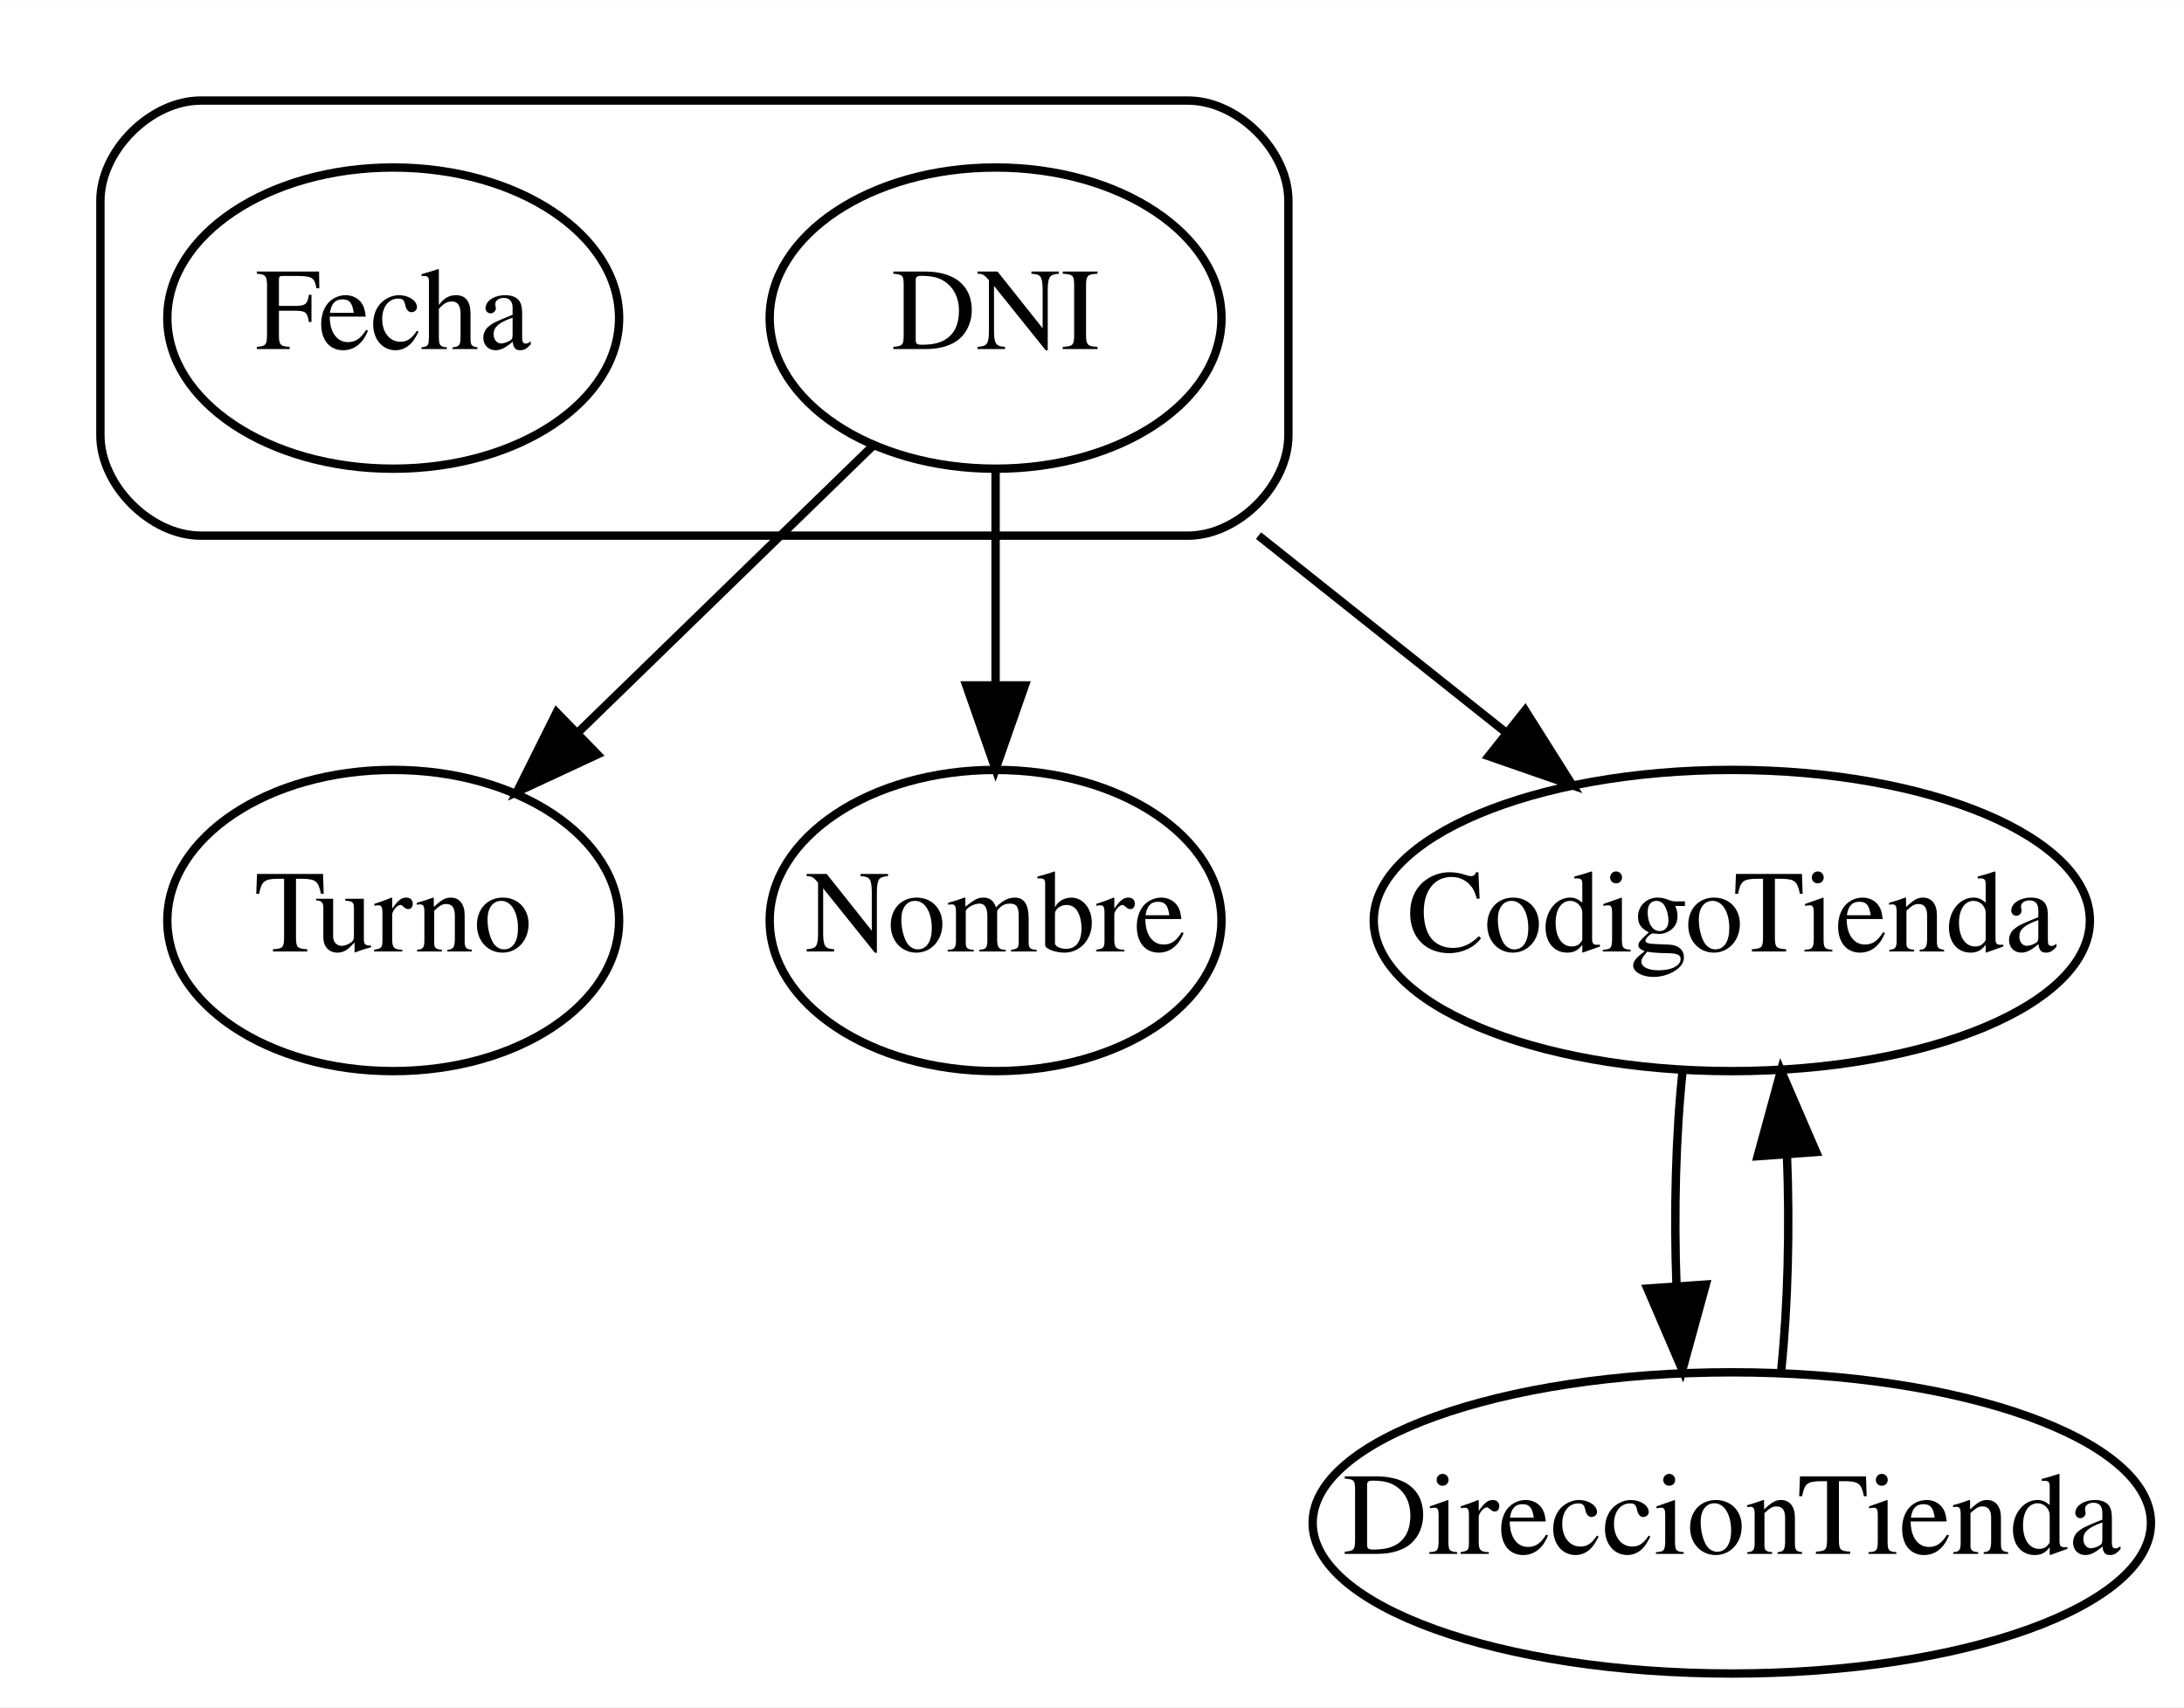
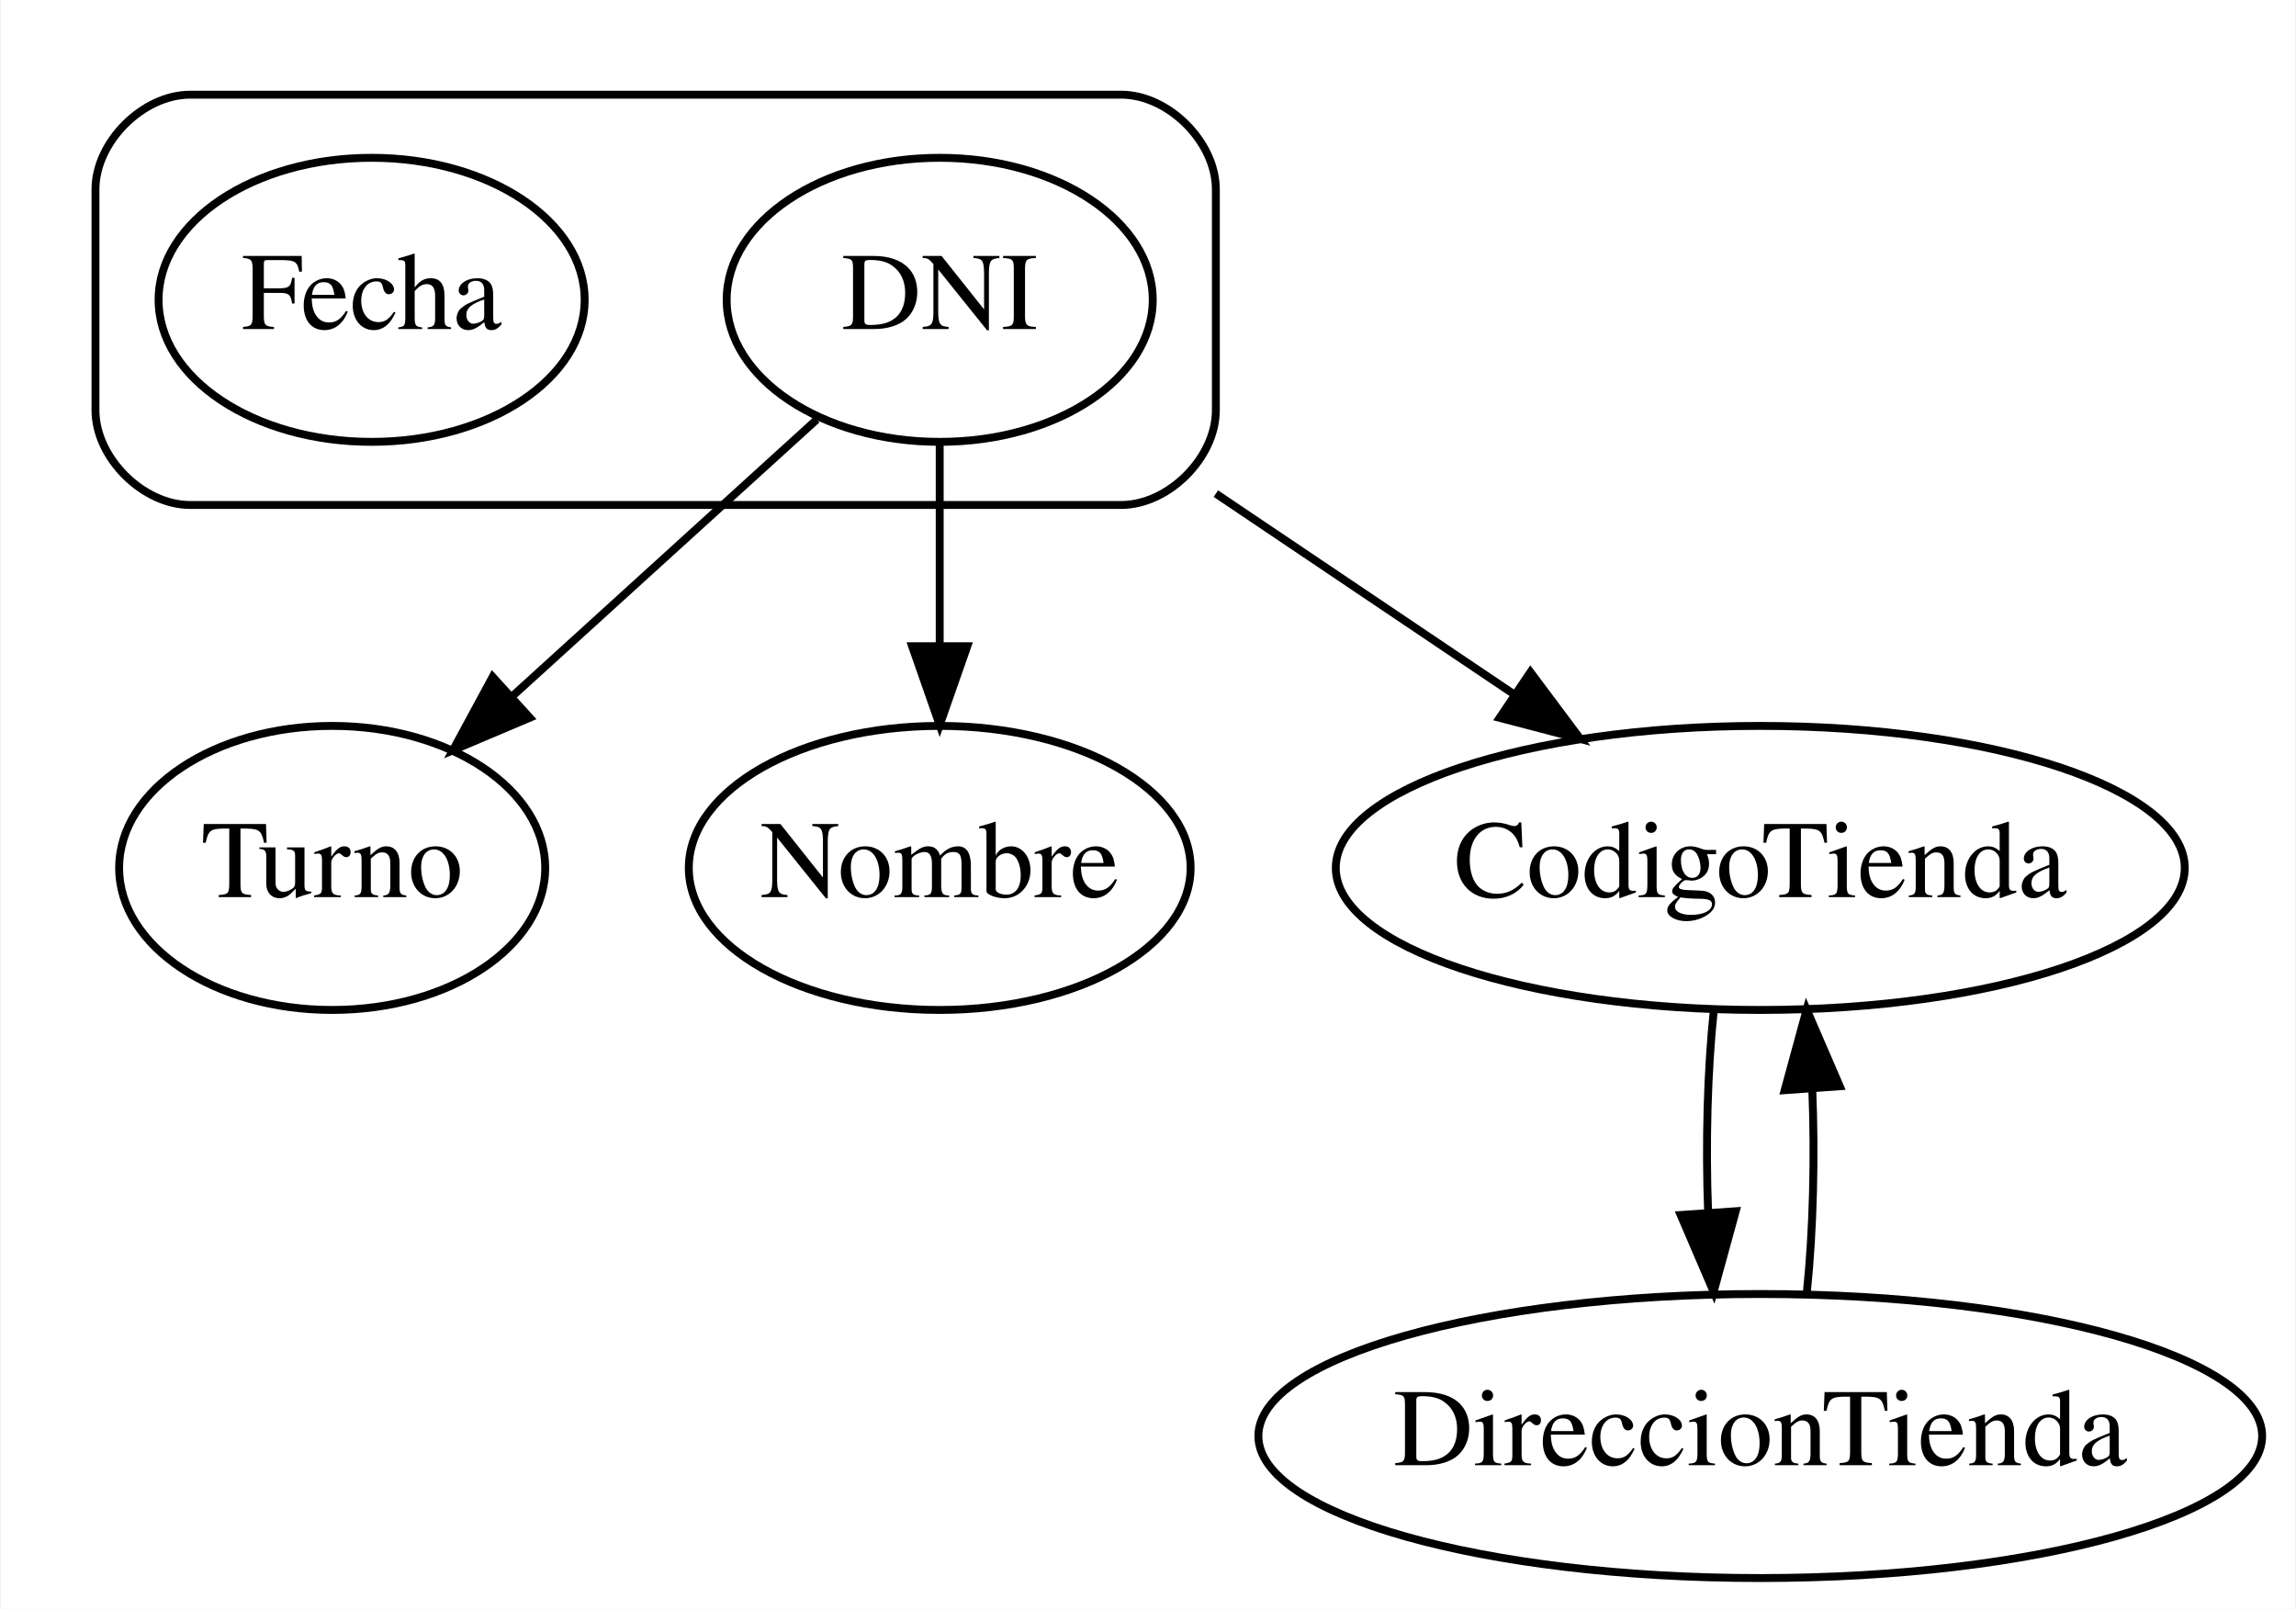
- <svg xmlns="http://www.w3.org/2000/svg" width="261pt" height="204pt" viewBox="0.00 0.00 261.05 204.00">
+ <svg xmlns="http://www.w3.org/2000/svg" width="291pt" height="204pt" viewBox="0.00 0.00 290.80 204.00">
  <g id="graph0" class="graph" transform="scale(1 1) rotate(0) translate(4 200)">
-     <polygon fill="white" stroke="transparent" points="-4,4 -4,-200 257.05,-200 257.05,4 -4,4" />
+     <polygon fill="white" stroke="transparent" points="-4,4 -4,-200 286.8,-200 286.8,4 -4,4" />
    <g id="clust1" class="cluster">
      <path fill="none" stroke="black" d="M20,-136C20,-136 138,-136 138,-136 144,-136 150,-142 150,-148 150,-148 150,-176 150,-176 150,-182 144,-188 138,-188 138,-188 20,-188 20,-188 14,-188 8,-182 8,-176 8,-176 8,-148 8,-148 8,-142 14,-136 20,-136" />
    </g>
    <g id="node1" class="node">
      <ellipse fill="none" stroke="black" cx="115" cy="-162" rx="27" ry="18" />
      <text text-anchor="middle" x="115" y="-158.3" font-family="Times,serif" font-size="14.00">DNI</text>
    </g>
    <g id="node3" class="node">
-       <ellipse fill="none" stroke="black" cx="43" cy="-90" rx="27" ry="18" />
-       <text text-anchor="middle" x="43" y="-86.3" font-family="Times,serif" font-size="14.00">Turno</text>
+       <ellipse fill="none" stroke="black" cx="38" cy="-90" rx="27" ry="18" />
+       <text text-anchor="middle" x="38" y="-86.3" font-family="Times,serif" font-size="14.00">Turno</text>
    </g>
    <g id="edge1" class="edge">
-       <path fill="none" stroke="black" d="M100.43,-146.83C90.25,-136.94 76.48,-123.55 64.97,-112.36" />
-       <polygon fill="black" stroke="black" points="67.41,-109.85 57.8,-105.38 62.53,-114.87 67.41,-109.85" />
+       <path fill="none" stroke="black" d="M99.42,-146.83C88.39,-136.81 73.41,-123.19 61.01,-111.92" />
+       <polygon fill="black" stroke="black" points="63.05,-109.04 53.3,-104.91 58.34,-114.22 63.05,-109.04" />
    </g>
    <g id="node4" class="node">
-       <ellipse fill="none" stroke="black" cx="115" cy="-90" rx="27" ry="18" />
+       <ellipse fill="none" stroke="black" cx="115" cy="-90" rx="31.8" ry="18" />
      <text text-anchor="middle" x="115" y="-86.3" font-family="Times,serif" font-size="14.00">Nombre</text>
    </g>
    <g id="edge2" class="edge">
      <path fill="none" stroke="black" d="M115,-143.7C115,-135.98 115,-126.71 115,-118.11" />
      <polygon fill="black" stroke="black" points="118.5,-118.1 115,-108.1 111.5,-118.1 118.5,-118.1" />
    </g>
    <g id="node5" class="node">
-       <ellipse fill="none" stroke="black" cx="203" cy="-90" rx="42.8" ry="18" />
-       <text text-anchor="middle" x="203" y="-86.3" font-family="Times,serif" font-size="14.00">CodigoTienda</text>
+       <ellipse fill="none" stroke="black" cx="219" cy="-90" rx="53.8" ry="18" />
+       <text text-anchor="middle" x="219" y="-86.3" font-family="Times,serif" font-size="14.00">CodigoTienda</text>
    </g>
    <g id="edge3" class="edge">
-       <path fill="none" stroke="black" d="M146.43,-136C156.06,-128.34 166.57,-119.98 175.89,-112.56" />
-       <polygon fill="black" stroke="black" points="178.3,-115.12 183.95,-106.16 173.94,-109.64 178.3,-115.12" />
+       <path fill="none" stroke="black" d="M150,-137.44C162.27,-129.19 175.96,-119.97 187.89,-111.94" />
+       <polygon fill="black" stroke="black" points="189.87,-114.82 196.21,-106.34 185.96,-109.02 189.87,-114.82" />
    </g>
    <g id="node2" class="node">
      <ellipse fill="none" stroke="black" cx="43" cy="-162" rx="27" ry="18" />
      <text text-anchor="middle" x="43" y="-158.3" font-family="Times,serif" font-size="14.00">Fecha</text>
    </g>
    <g id="node6" class="node">
-       <ellipse fill="none" stroke="black" cx="203" cy="-18" rx="50.1" ry="18" />
-       <text text-anchor="middle" x="203" y="-14.3" font-family="Times,serif" font-size="14.00">DireccionTienda</text>
+       <ellipse fill="none" stroke="black" cx="219" cy="-18" rx="63.61" ry="18" />
+       <text text-anchor="middle" x="219" y="-14.3" font-family="Times,serif" font-size="14.00">DireccionTienda</text>
    </g>
    <g id="edge4" class="edge">
-       <path fill="none" stroke="black" d="M197.12,-72.05C196.3,-64.35 196.06,-55.03 196.39,-46.36" />
-       <polygon fill="black" stroke="black" points="199.89,-46.49 197.09,-36.28 192.91,-46.01 199.89,-46.49" />
+       <path fill="none" stroke="black" d="M213.12,-72.05C212.3,-64.35 212.06,-55.03 212.39,-46.36" />
+       <polygon fill="black" stroke="black" points="215.89,-46.49 213.09,-36.28 208.91,-46.01 215.89,-46.49" />
    </g>
    <g id="edge5" class="edge">
-       <path fill="none" stroke="black" d="M208.91,-36.28C209.71,-44.03 209.94,-53.36 209.59,-62.01" />
-       <polygon fill="black" stroke="black" points="206.09,-61.83 208.88,-72.05 213.08,-62.33 206.09,-61.83" />
+       <path fill="none" stroke="black" d="M224.91,-36.28C225.71,-44.03 225.94,-53.36 225.59,-62.01" />
+       <polygon fill="black" stroke="black" points="222.09,-61.83 224.88,-72.05 229.08,-62.33 222.09,-61.83" />
    </g>
  </g>
</svg>
